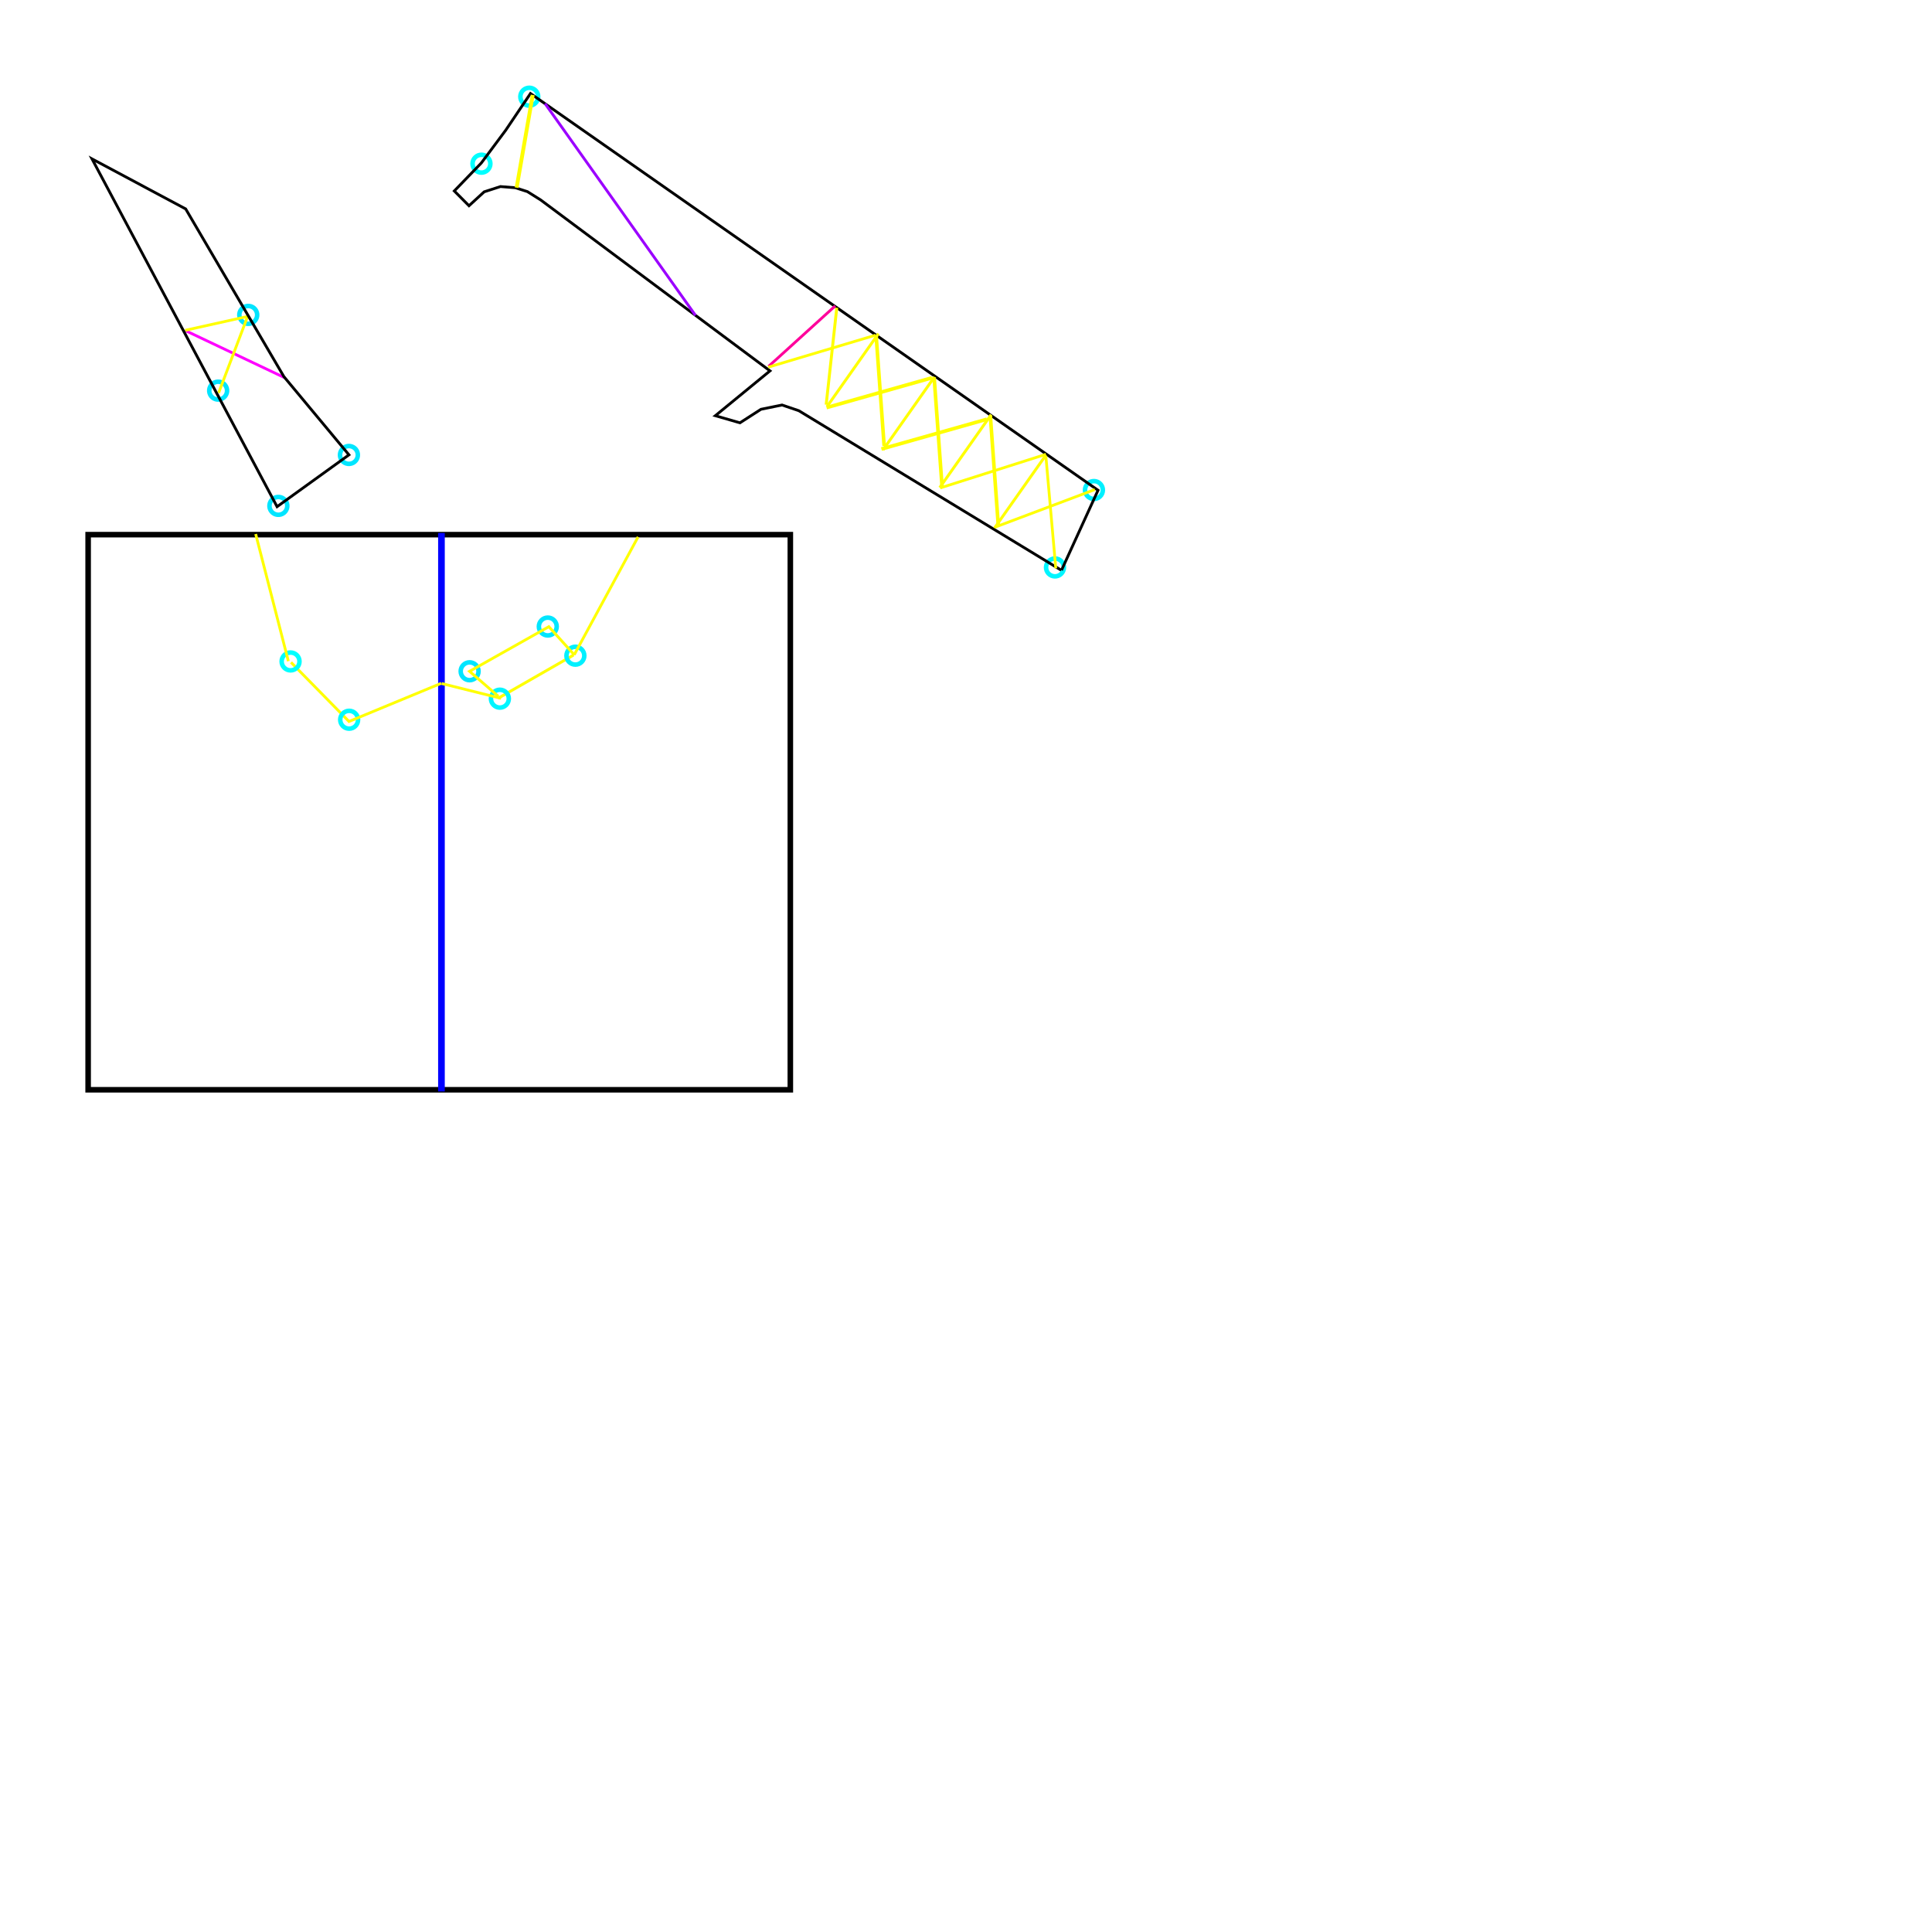
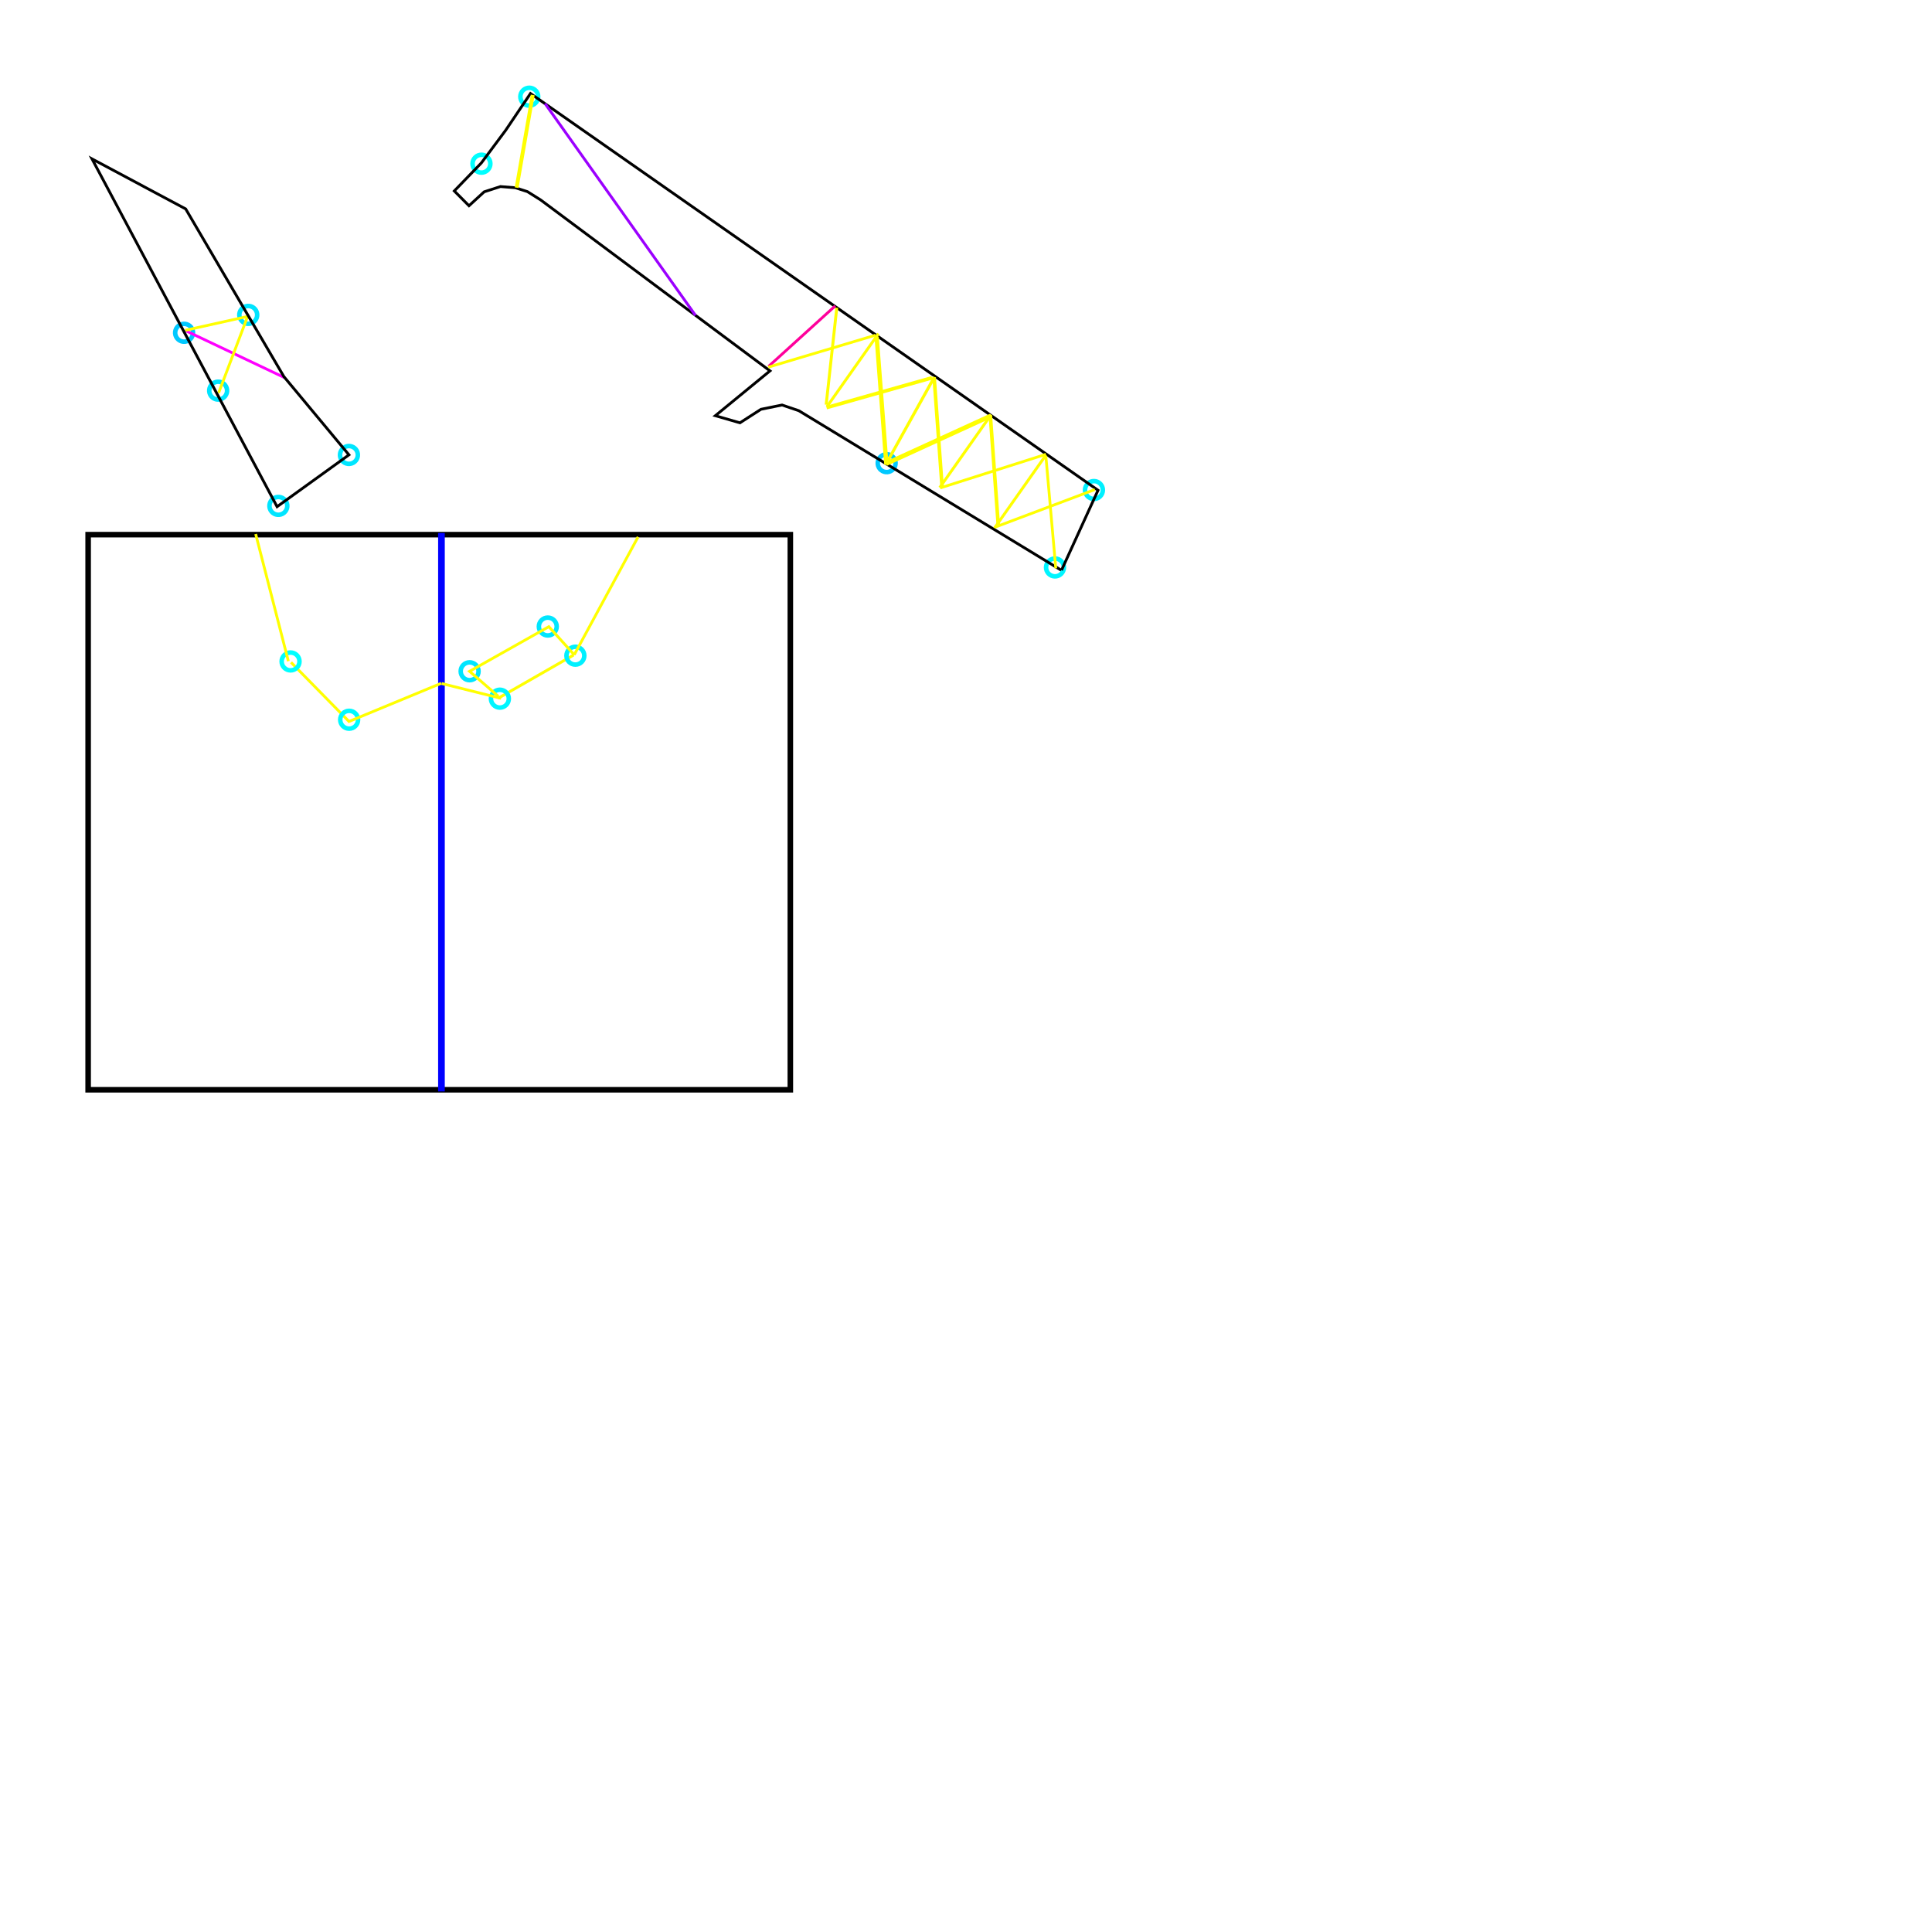
<svg xmlns="http://www.w3.org/2000/svg" height="500" version="1.1" width="500" id="svg38">
  <defs id="defs2">
    <linearGradient id="linearGradient24130">
      <stop style="stop-color:#0063ff;stop-opacity:1;" offset="0" id="stop24128" />
    </linearGradient>
  </defs>
  <rect style="fill:none;stroke:#000000;stroke-width:1.437;stroke-dasharray:none;stroke-opacity:1" id="rect37152" width="181.728" height="143.665" x="22.81" y="138.367" />
  <rect style="fill:none;stroke:#0000ff;stroke-width:1.437;stroke-dasharray:none;stroke-opacity:1" id="rect37156" width="0.286" height="143.093" x="114.104" y="138.653" />
  <line stroke="rgb(0,255,255)" stroke-width="3.355" x1="75.313" x2="90.529" y1="171.415" y2="186.933" id="line43132" style="stroke:#ffff00;stroke-width:0.718;stroke-dasharray:none;stroke-opacity:1" />
  <line stroke="rgb(0,255,255)" stroke-width="3.355" x1="128.908" x2="148.437" y1="180.716" y2="169.528" id="line43132-28" style="stroke:#ffff00;stroke-width:0.741;stroke-dasharray:none;stroke-opacity:1" />
  <circle style="fill:none;fill-opacity:1;stroke:#00ffff;stroke-width:1.173;stroke-dasharray:none;stroke-opacity:1" id="path30081-9-5" cx="75.197" cy="171.183" r="2.31" />
  <circle style="fill:none;fill-opacity:1;stroke:#00ffff;stroke-width:1.173;stroke-dasharray:none;stroke-opacity:1" id="path30081-9-5-2" cx="126.344" cy="-36.838" r="2.31" transform="rotate(35.03328)" />
  <circle style="fill:none;fill-opacity:1;stroke:#00faff;stroke-width:1.173;stroke-dasharray:none;stroke-opacity:1" id="path30081-9-5-4" cx="90.359" cy="186.268" r="2.31" />
  <circle style="fill:none;fill-opacity:1;stroke:#00f0ff;stroke-width:1.173;stroke-dasharray:none;stroke-opacity:1" id="path30081-9-5-4-6" cx="148.907" cy="169.691" r="2.31" />
  <circle style="fill:none;fill-opacity:1;stroke:#00e6ff;stroke-width:1.174;stroke-dasharray:none;stroke-opacity:1" id="path30081-9-5-4-6-9" cx="141.767" cy="162.147" r="2.31" />
  <circle style="fill:none;fill-opacity:1;stroke:#00e5ff;stroke-width:1.174;stroke-dasharray:none;stroke-opacity:1" id="path30081-9-5-4-6-9-6" cx="121.536" cy="173.723" r="2.31" />
  <circle style="fill:none;fill-opacity:1;stroke:#00e5ff;stroke-width:1.174;stroke-dasharray:none;stroke-opacity:1" id="path30081-9-5-4-6-9-6-6" cx="-149.416" cy="2.237" r="2.31" transform="rotate(-117.9646)" />
  <circle style="fill:none;fill-opacity:1;stroke:#00e4ff;stroke-width:1.174;stroke-dasharray:none;stroke-opacity:1" id="path30081-9-5-4-6-9-6-6-3" cx="102.105" cy="18.532" r="2.31" transform="matrix(0.4689262,0.8832374,0.8832374,-0.4689262,0,0)" />
  <circle style="fill:none;fill-opacity:1;stroke:#00e4ff;stroke-width:1.174;stroke-dasharray:none;stroke-opacity:1" id="path30081-9-5-4-6-9-6-6-3-9" cx="115.766" cy="2.461" r="2.31" transform="matrix(0.4689262,0.8832374,0.8832374,-0.4689262,0,0)" />
+   <circle style="fill:none;fill-opacity:1;stroke:#00c8ff;stroke-width:1.174;stroke-dasharray:none;stroke-opacity:1" id="path30081-9-5-4-6-9-6-6-3-9-8" cx="98.406" cy="1.697" r="2.31" transform="matrix(0.4689262,0.8832374,0.8832374,-0.4689262,0,0)" />
+   <circle style="fill:none;fill-opacity:1;stroke:#00c8ff;stroke-width:1.174;stroke-dasharray:none;stroke-opacity:1" id="path30081-9-5-4-6-9-6-6-3-9-8-9" cx="213.477" cy="146.465" r="2.31" transform="matrix(0.4689262,0.8832374,0.8832374,-0.4689262,0,0)" />
  <circle style="fill:none;fill-opacity:1;stroke:#00e6ff;stroke-width:1.173;stroke-dasharray:none;stroke-opacity:1" id="path30081-9-5-4-6-9-7" cx="-146.338" cy="24.544" r="2.31" transform="rotate(-117.9646)" />
  <circle style="fill:none;fill-opacity:1;stroke:#00f5ff;stroke-width:1.173;stroke-dasharray:none;stroke-opacity:1" id="path30081-9-5-4-6-5" cx="129.369" cy="180.817" r="2.31" />
  <circle style="fill:none;fill-opacity:1;stroke:#00f5ff;stroke-width:1.173;stroke-dasharray:none;stroke-opacity:1" id="path30081-9-5-4-6-5-1" cx="307.863" cy="-36.486" r="2.31" transform="rotate(35.03328)" />
  <circle style="fill:none;fill-opacity:1;stroke:#00faff;stroke-width:1.173;stroke-dasharray:none;stroke-opacity:1" id="path30081-9-5-48" cx="126.527" cy="-58.141" r="2.31" transform="rotate(35.03328)" />
  <circle style="fill:none;fill-opacity:1;stroke:#00f0ff;stroke-width:1.173;stroke-dasharray:none;stroke-opacity:1" id="path30081-9-5-1" cx="304.615" cy="-58.678" r="2.31" transform="rotate(35.03328)" />
  <path style="fill:none;stroke:#000000;stroke-width:0.718px;stroke-linecap:butt;stroke-linejoin:miter;stroke-opacity:1" d="m 274.633,147.561 -67.899,-41.273 -4.342,-1.473 -5.448,1.108 -5.448,3.503 -6.37,-1.841 14.144,-11.603 -59.317,-44.217 -3.458,-2.172 -3.093,-0.997 -3.878,-0.316 -4.227,1.368 -3.921,3.602 -3.807,-3.83 7.004,-7.25 6.29,-8.447 6.419,-9.525 146.885,102.679 -9.45,20.697" id="path1" />
  <path style="fill:none;stroke:#9b00ff;stroke-width:0.718px;stroke-linecap:butt;stroke-linejoin:miter;stroke-opacity:1" d="m 141.061,26.812 38.929,54.806" id="path2" />
  <path style="fill:none;stroke:#ff009b;stroke-width:0.718;stroke-linecap:butt;stroke-linejoin:miter;stroke-dasharray:none;stroke-opacity:1" d="M 198.887,94.836 216.155,79.168" id="path3" />
  <line stroke="rgb(0,255,255)" stroke-width="3.355" x1="270.694" x2="257.379" y1="117.763" y2="136.648" id="line43132-9-4-6-0" style="stroke:#ffff00;stroke-width:0.742;stroke-dasharray:none;stroke-opacity:1" />
-   <line stroke="rgb(0,255,255)" stroke-width="3.355" x1="241.847" x2="228.532" y1="97.538" y2="116.424" id="line43132-9-4-6-9-1" style="stroke:#ffff00;stroke-width:0.742;stroke-dasharray:none;stroke-opacity:1" />
+   <line stroke="rgb(0,255,255)" stroke-width="3.355" x1="241.835" x2="229.324" y1="97.545" y2="120.061" id="line43132-9-4-6-9-1" style="stroke:#ffff00;stroke-width:0.785;stroke-dasharray:none;stroke-opacity:1" />
  <line stroke="rgb(0,255,255)" stroke-width="3.355" x1="256.51" x2="243.195" y1="107.309" y2="126.194" id="line43132-9-4-6-8-3" style="stroke:#ffff00;stroke-width:0.742;stroke-dasharray:none;stroke-opacity:1" />
  <line stroke="rgb(0,255,255)" stroke-width="3.355" x1="227.336" x2="214.021" y1="86.347" y2="105.232" id="line43132-9-4-6-8-1-4" style="stroke:#ffff00;stroke-width:0.742;stroke-dasharray:none;stroke-opacity:1" />
-   <line stroke="rgb(0,255,255)" stroke-width="3.355" x1="228.115" x2="255.403" y1="116.208" y2="108.494" id="line43132-28-6-23-4-3-7" style="stroke:#ffff00;stroke-width:0.928;stroke-dasharray:none;stroke-opacity:1" />
+   <line stroke="rgb(0,255,255)" stroke-width="3.355" x1="229.309" x2="256.379" y1="120.019" y2="107.633" id="line43132-28-6-23-4-3-7" style="stroke:#ffff00;stroke-width:1.171;stroke-dasharray:none;stroke-opacity:1" />
  <line stroke="rgb(0,255,255)" stroke-width="3.355" x1="213.909" x2="241.197" y1="105.485" y2="97.77" id="line43132-28-6-23-4-3-5-5" style="stroke:#ffff00;stroke-width:0.928;stroke-dasharray:none;stroke-opacity:1" />
  <path style="fill:none;stroke:#ffff00;stroke-width:0.718px;stroke-linecap:butt;stroke-linejoin:miter;stroke-opacity:1" d="m 270.675,118.101 2.562,28.986" id="path9-3" />
  <path style="fill:none;stroke:#ffff00;stroke-width:0.718px;stroke-linecap:butt;stroke-linejoin:miter;stroke-opacity:1" d="m 257.626,136.386 25.713,-9.685 m -40.021,-0.422 27.367,-8.706" id="path9-3-5" />
  <line stroke="rgb(0,255,255)" stroke-width="3.355" x1="258.351" x2="256.3" y1="135.878" y2="107.594" id="line43132-28-6-23-0-0-2" style="stroke:#ffff00;stroke-width:0.928;stroke-dasharray:none;stroke-opacity:1" />
  <line stroke="rgb(0,255,255)" stroke-width="3.355" x1="243.807" x2="241.756" y1="125.937" y2="97.653" id="line43132-28-6-23-0-0-0-6" style="stroke:#ffff00;stroke-width:0.928;stroke-dasharray:none;stroke-opacity:1" />
-   <line stroke="rgb(0,255,255)" stroke-width="3.355" x1="228.818" x2="226.767" y1="115.428" y2="87.144" id="line43132-28-6-23-0-0-0-4-6" style="stroke:#ffff00;stroke-width:0.928;stroke-dasharray:none;stroke-opacity:1" />
+   <line stroke="rgb(0,255,255)" stroke-width="3.355" x1="229.402" x2="226.877" y1="120.278" y2="87.153" id="line43132-28-6-23-0-0-0-4-6" style="stroke:#ffff00;stroke-width:1.114;stroke-dasharray:none;stroke-opacity:1" />
  <line stroke="rgb(0,255,255)" stroke-width="3.355" x1="213.814" x2="216.557" y1="104.731" y2="79.655" id="line43132-28-6-23-0-0-0-4-1-5" style="stroke:#ffff00;stroke-width:0.766;stroke-dasharray:none;stroke-opacity:1" />
  <path style="fill:none;stroke:#ffff00;stroke-width:0.718px;stroke-linecap:butt;stroke-linejoin:miter;stroke-opacity:1" d="m 226.589,86.741 -27.758,8.277" id="path4" />
  <path style="fill:none;stroke:#ffff00;stroke-width:0.718px;stroke-linecap:butt;stroke-linejoin:miter;stroke-opacity:1" d="m 90.351,186.705 23.851,-9.876" id="path7" />
  <path style="fill:none;stroke:#ffff00;stroke-width:0.718px;stroke-linecap:butt;stroke-linejoin:miter;stroke-opacity:1" d="m 74.625,171.11 -8.458,-32.907" id="path8" />
  <path style="fill:none;stroke:#ffff00;stroke-width:0.718px;stroke-linecap:butt;stroke-linejoin:miter;stroke-opacity:1" d="m 114.298,176.893 15.386,3.843" id="path9" />
  <path style="fill:none;stroke:#ffff00;stroke-width:0.718px;stroke-linecap:butt;stroke-linejoin:miter;stroke-opacity:1" d="m 148.609,169.463 16.529,-30.518" id="path9-2" />
  <path style="fill:none;stroke:#ffff00;stroke-width:0.718px;stroke-linecap:butt;stroke-linejoin:miter;stroke-opacity:1" d="m 128.974,180.215 -7.452,-6.475 20.518,-11.558 6.62,7.335" id="path6-1" />
  <path style="fill:none;stroke:#ff00ff;stroke-width:0.718px;stroke-linecap:butt;stroke-linejoin:miter;stroke-opacity:1" d="M 73.805,97.812 47.874,85.508" id="path9-9-3-0" />
  <path style="fill:none;stroke:#ffff00;stroke-width:0.718px;stroke-linecap:butt;stroke-linejoin:miter;stroke-opacity:1" d="m 47.927,85.486 16.349,-3.637" id="path9-9-3-0-3" />
  <path style="fill:none;stroke:#ffff00;stroke-width:0.718px;stroke-linecap:butt;stroke-linejoin:miter;stroke-opacity:1" d="m 56.574,101.693 7.637,-20.129" id="path9-9-3-0-3-3" />
  <path style="fill:none;stroke:#000000;stroke-width:0.718;stroke-linecap:butt;stroke-linejoin:miter;stroke-dasharray:none;stroke-opacity:1" d="M 90.308,117.712 73.471,97.472 48.056,54.074 23.81,41.12 71.705,131.127 Z" id="path5" />
  <path style="fill:none;stroke:#ffff00;stroke-width:1px;stroke-linecap:butt;stroke-linejoin:miter;stroke-opacity:1" d="M 137.87,24.573 133.705,48.568" id="path10" />
</svg>
